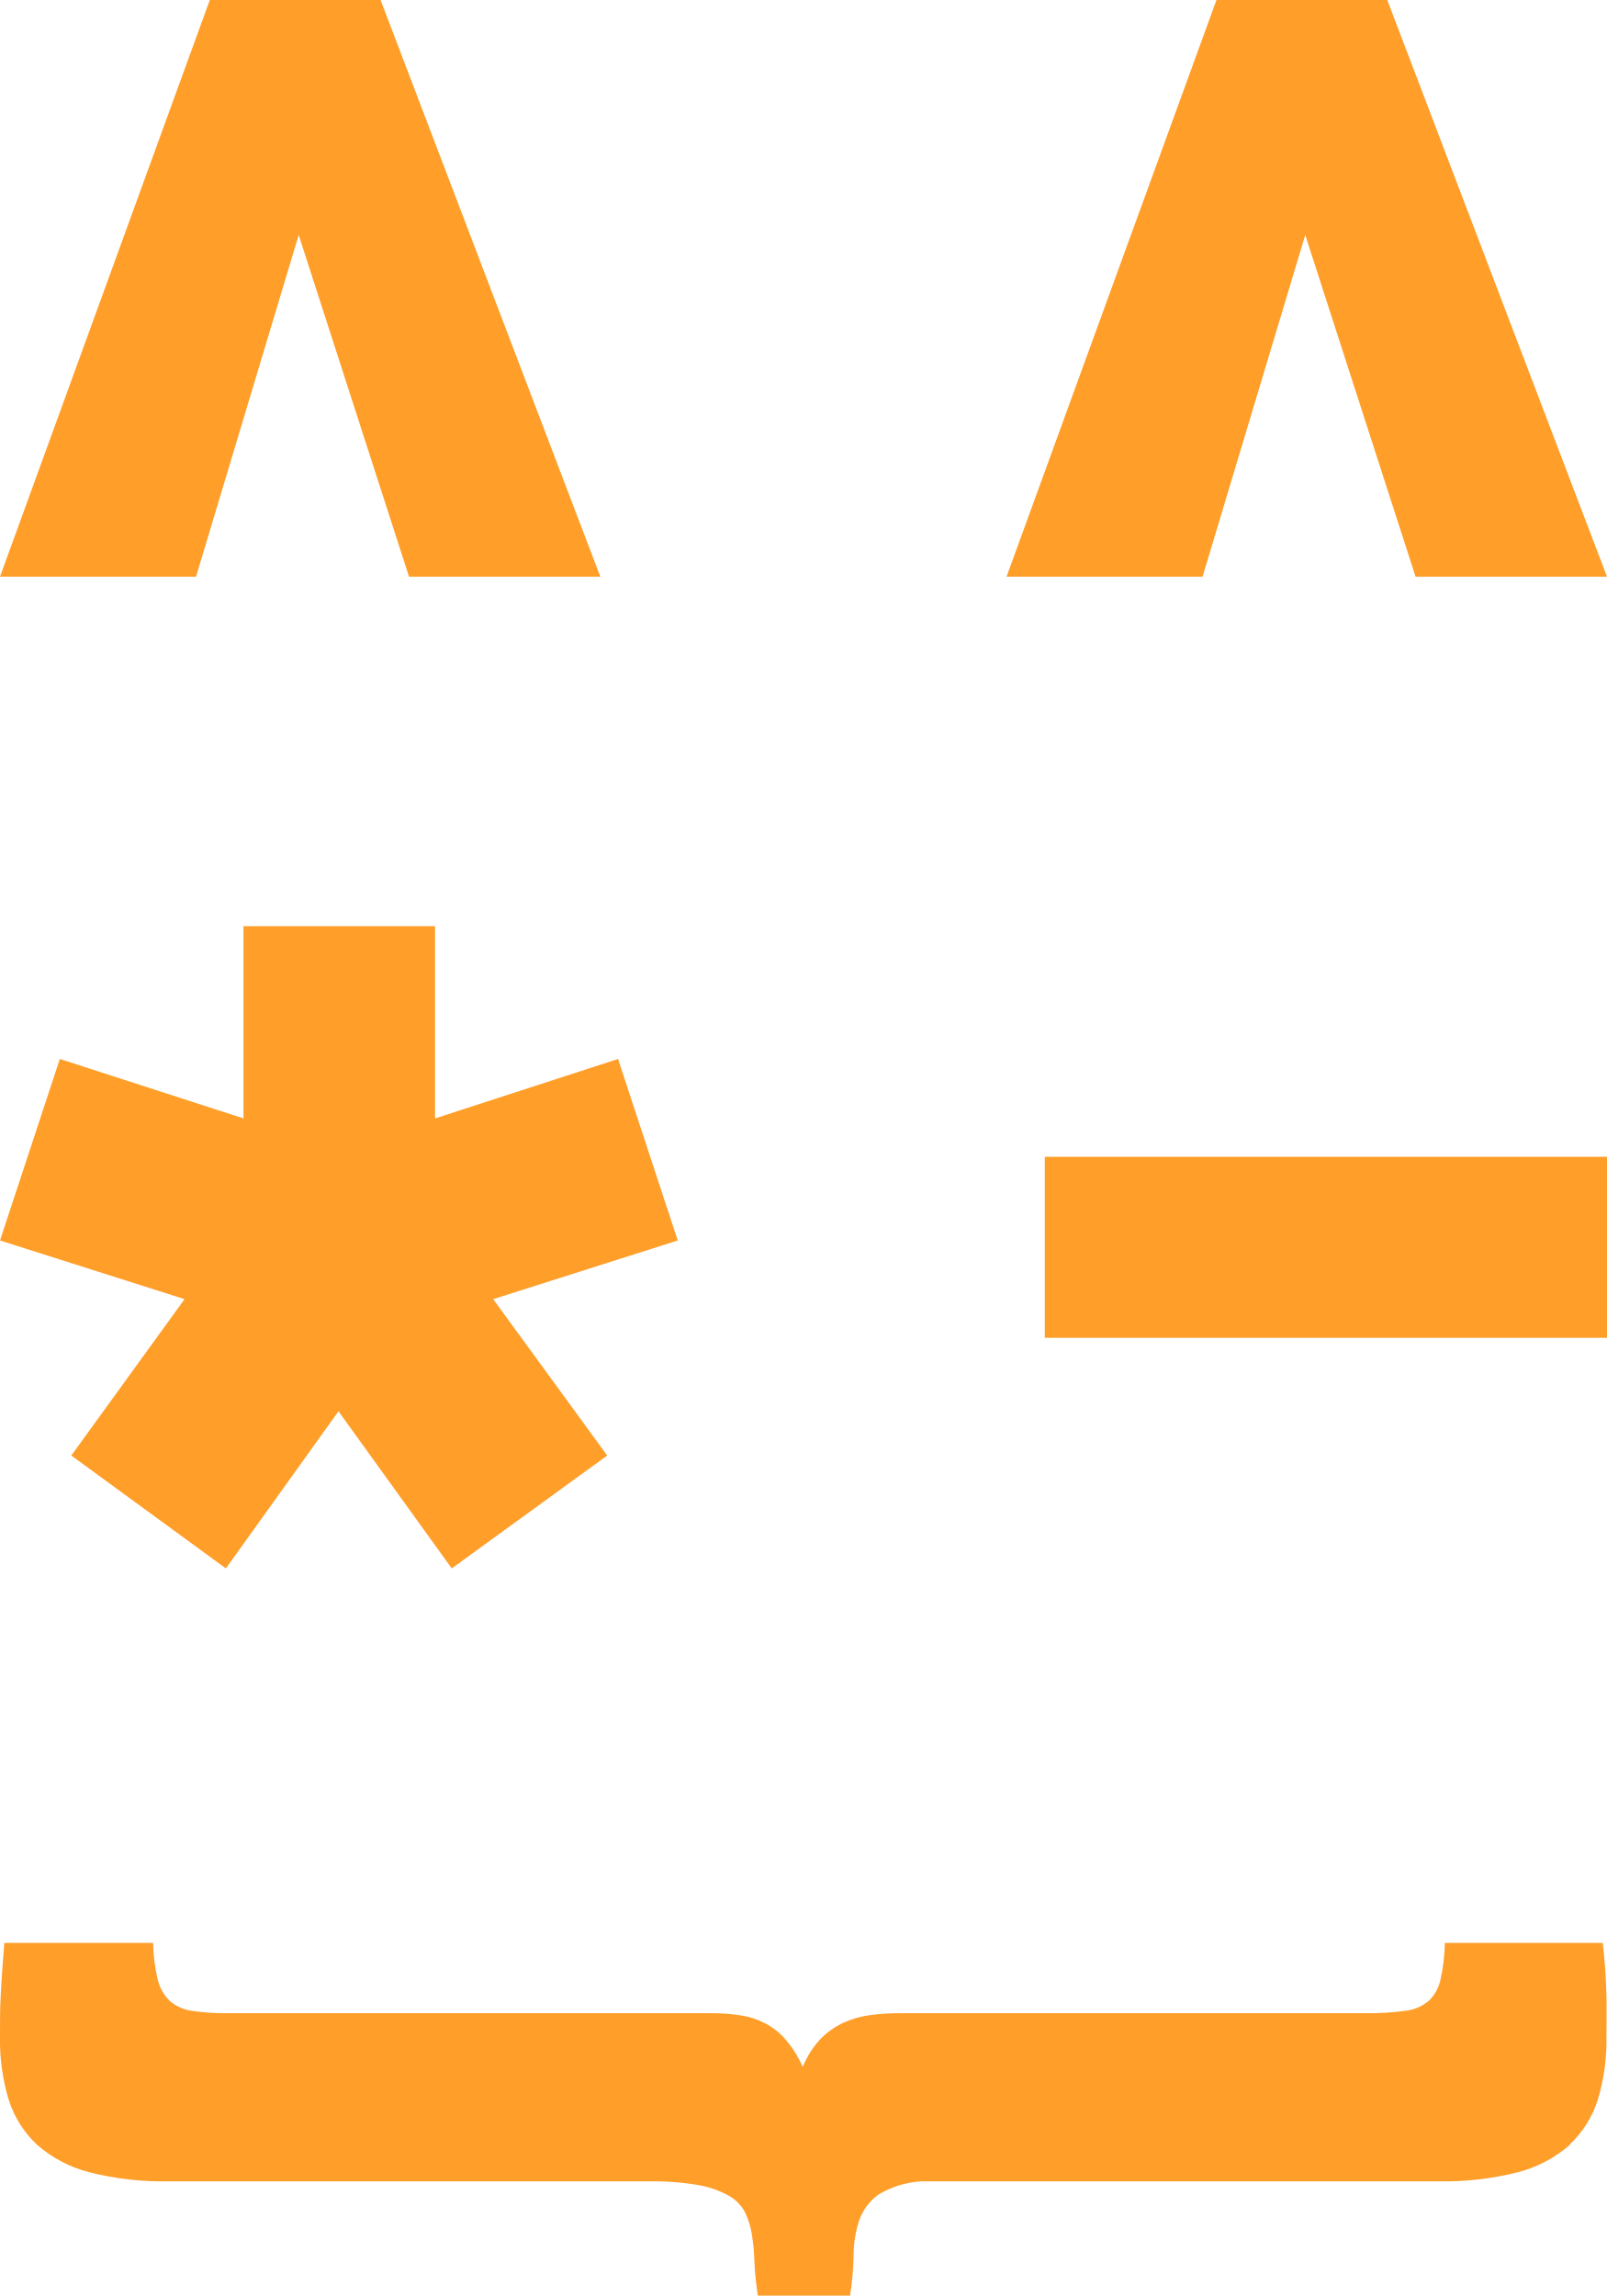
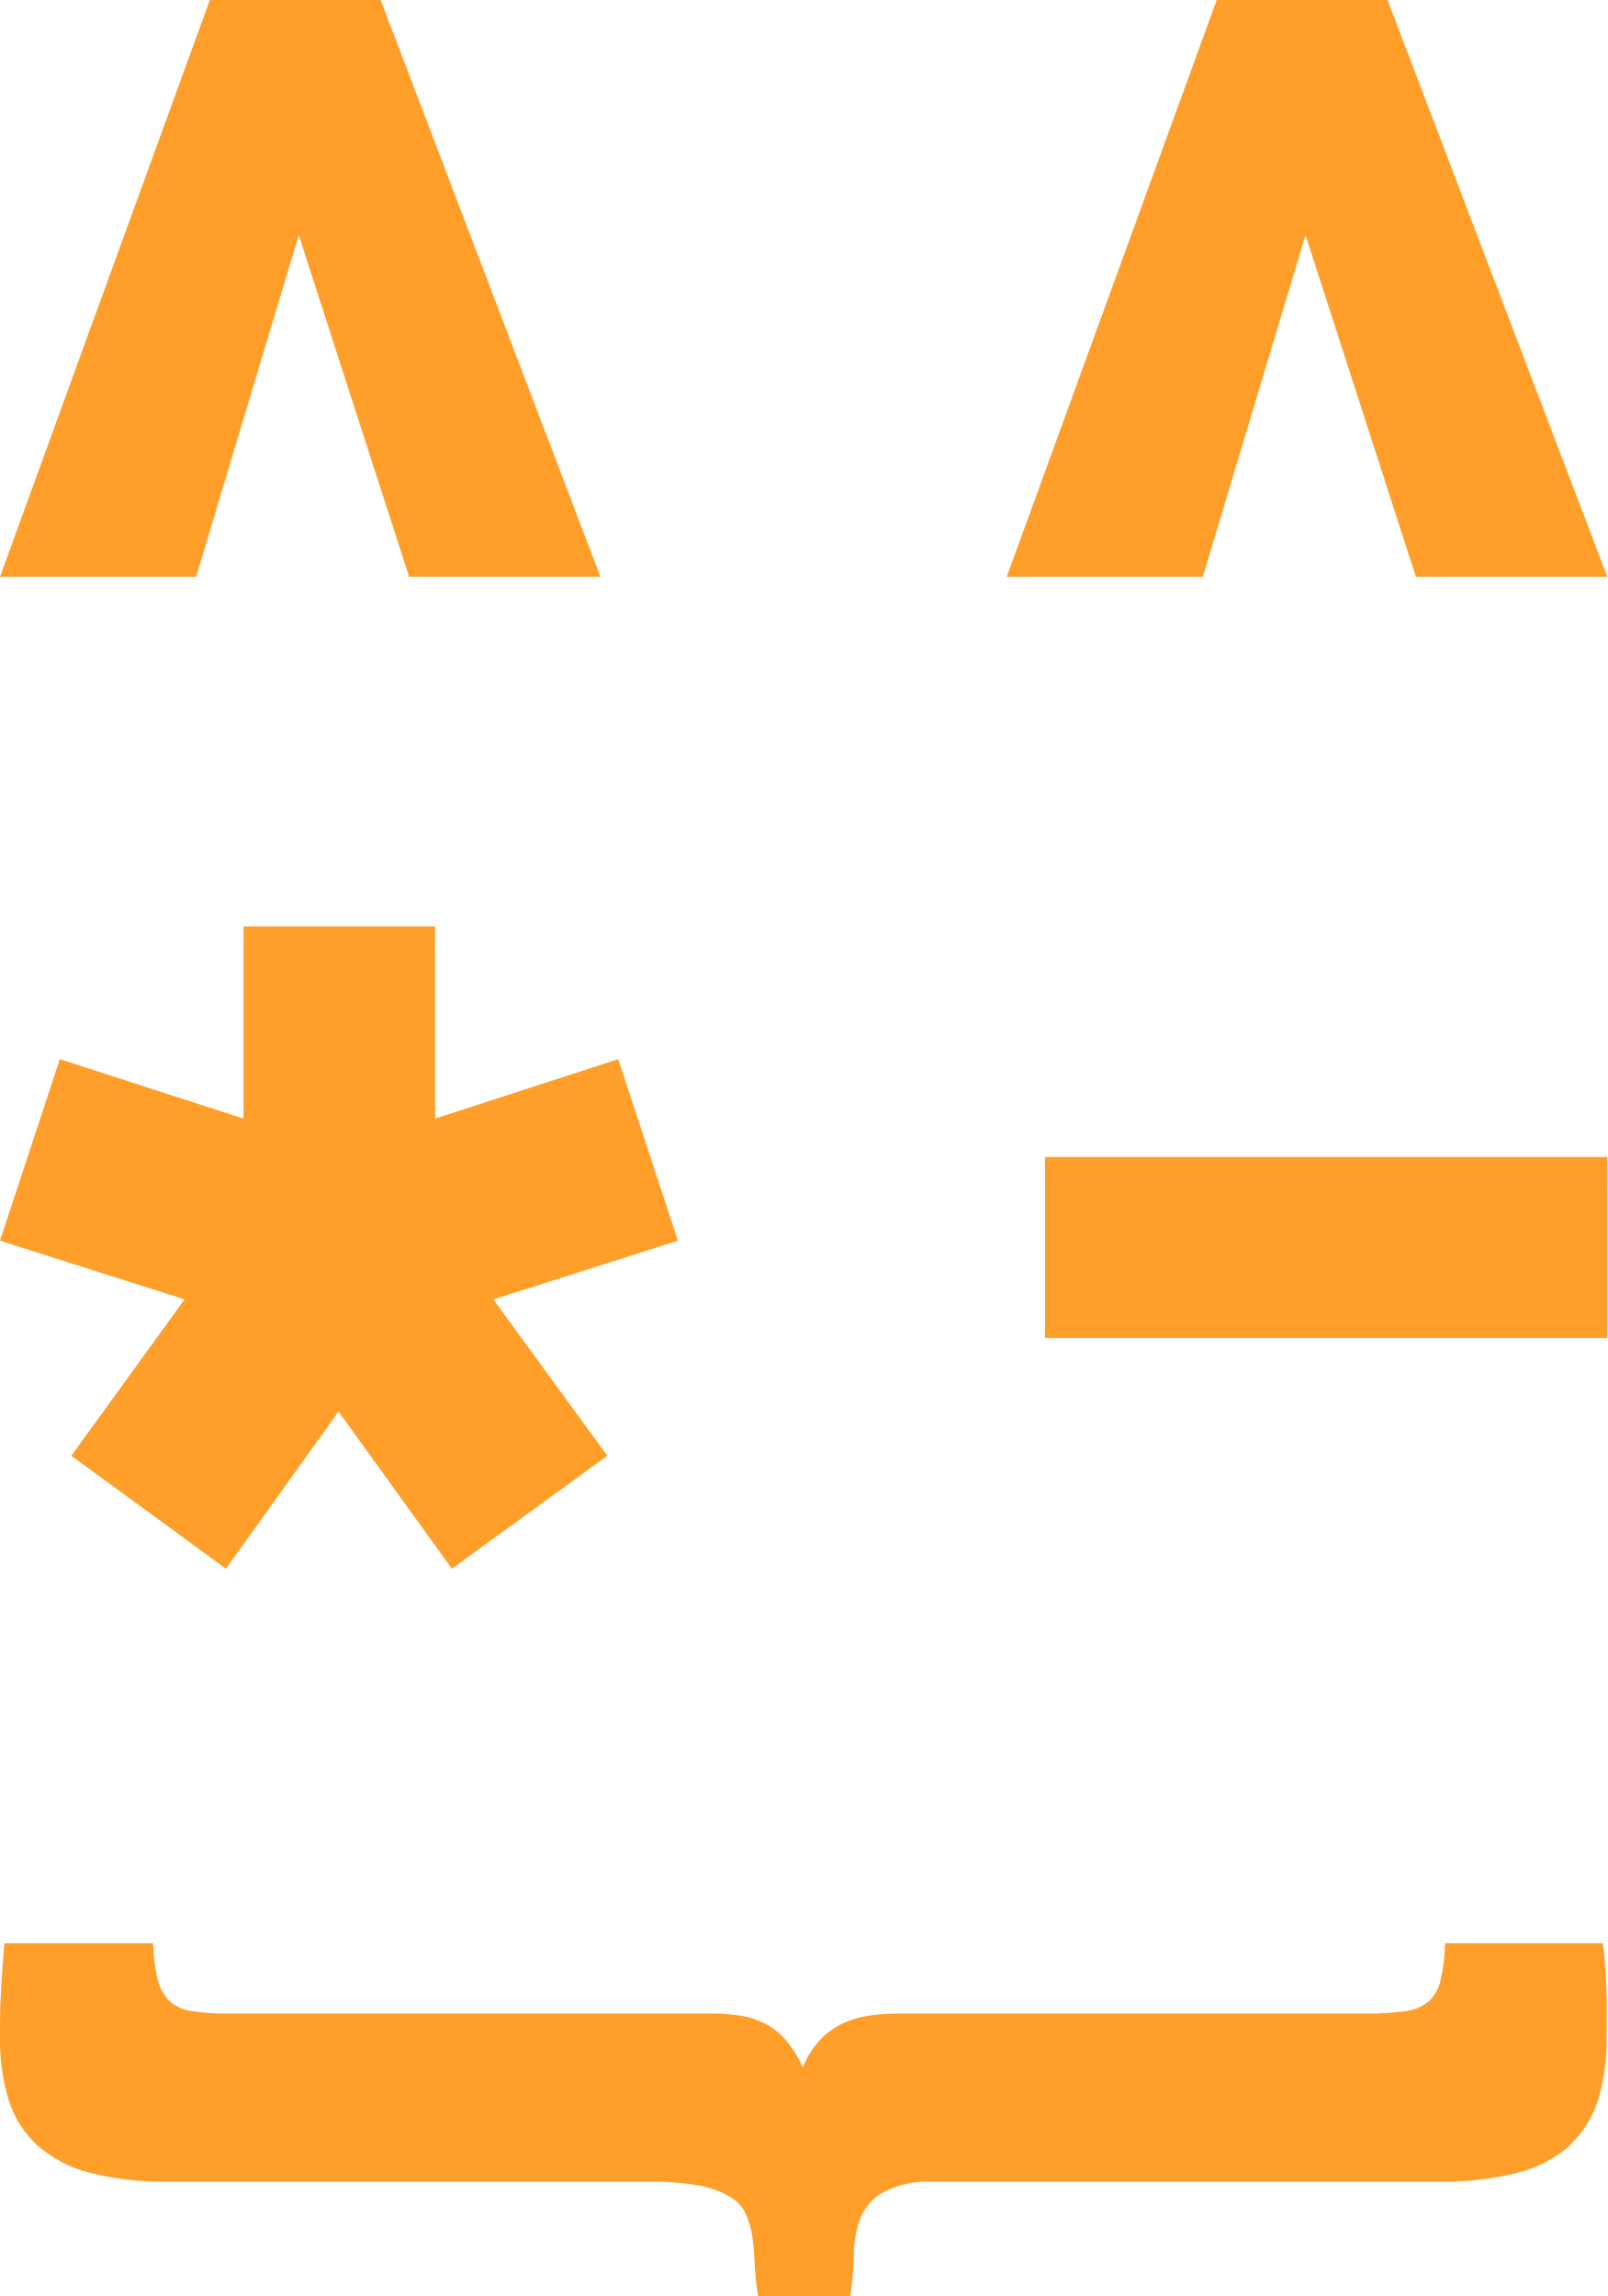
- <svg xmlns="http://www.w3.org/2000/svg" width="126px" height="180px" viewBox="0 0 126 180" version="1.1">
-   <g id="logo/illusive_symbol_only" stroke="none" stroke-width="1" fill="none" fill-rule="evenodd">
-     <g id="illusive_symbol" fill="#FF9E29">
-       <path d="M123.09,168.15 C121.913,169.176 120.512,169.912 119,170.3 C116.967,170.811 114.876,171.05 112.78,171.01 L72.28,171.01 C71.07,171.07 69.895,171.431 68.86,172.06 C68.171,172.56 67.652,173.257 67.37,174.06 C67.079,174.934 66.93,175.849 66.93,176.77 C66.912,177.842 66.818,178.911 66.65,179.97 L59.42,179.97 C59.288,179.142 59.202,178.307 59.16,177.47 C59.142,176.74 59.078,176.012 58.97,175.29 C58.884,174.667 58.705,174.06 58.44,173.49 C58.16,172.932 57.722,172.47 57.18,172.16 C56.437,171.743 55.629,171.456 54.79,171.31 C53.512,171.09 52.217,170.99 50.92,171.01 L13.2,171.01 C11.111,171.049 9.026,170.81 7,170.3 C5.488,169.912 4.087,169.176 2.91,168.15 C1.875,167.181 1.107,165.962 0.68,164.61 C0.2,163.008 -0.03,161.342 -1.66533454e-15,159.67 C-1.66533454e-15,158.49 -1.66533454e-15,157.45 0.05,156.55 C0.1,155.65 0.14,154.88 0.19,154.25 C0.24,153.62 0.29,152.88 0.34,152.32 L12,152.32 C12.02,153.28 12.141,154.235 12.36,155.17 C12.507,155.806 12.829,156.388 13.29,156.85 C13.777,157.277 14.378,157.552 15.02,157.64 C15.937,157.778 16.863,157.841 17.79,157.83 L55.8,157.83 C56.563,157.826 57.326,157.883 58.08,158 C58.747,158.1 59.392,158.309 59.99,158.62 C60.603,158.94 61.15,159.374 61.6,159.9 C62.153,160.545 62.604,161.27 62.94,162.05 C63.261,161.241 63.729,160.499 64.32,159.86 C64.838,159.328 65.448,158.895 66.12,158.58 C66.787,158.277 67.494,158.075 68.22,157.98 C68.979,157.88 69.744,157.83 70.51,157.83 L107.09,157.83 C108.133,157.842 109.176,157.779 110.21,157.64 C110.885,157.563 111.521,157.288 112.04,156.85 C112.502,156.392 112.818,155.807 112.95,155.17 C113.158,154.234 113.272,153.279 113.29,152.32 L125.66,152.32 C125.73,152.88 125.8,153.52 125.85,154.25 C125.9,154.98 125.94,155.65 125.96,156.55 C125.98,157.45 125.96,158.49 125.96,159.67 C125.99,161.342 125.76,163.008 125.28,164.61 C124.853,165.962 124.085,167.181 123.05,168.15 L123.09,168.15 Z" id="Path" />
-       <polygon id="Path" points="81.92 90.69 126 90.69 126 104.88 81.92 104.88 81.92 90.69" />
-       <polygon id="Path" points="102.34 18.42 94.29 45.21 78.92 45.21 95.38 0 108.77 0 126 45.21 110.99 45.21 102.34 18.42" />
-       <polygon id="Path" points="47.61 114.11 35.42 122.96 26.54 110.64 17.71 122.96 5.59 114.11 14.47 101.85 0 97.25 4.69 83.02 19.09 87.68 19.09 72.61 34.11 72.61 34.11 87.68 48.46 83.02 53.14 97.25 38.67 101.85 47.61 114.11 47.61 114.11" />
-       <polygon id="Path" points="23.42 18.42 15.37 45.21 0 45.21 16.45 0 29.84 0 47.07 45.21 32.07 45.21 23.42 18.42 23.42 18.42" />
-     </g>
+ <svg xmlns="http://www.w3.org/2000/svg" id="Layer_1" data-name="Layer 1" viewBox="0 0 126 179.97">
+   <defs>
+     <style>.cls-1{fill:#ff9e29;fill-rule:evenodd;}</style>
+   </defs>
+   <g id="illusive_symbol" data-name="illusive symbol">
+     <path id="Path" class="cls-1" d="M123.09,168.15A10,10,0,0,1,119,170.3a23.67,23.67,0,0,1-6.22.71H72.28a7.25,7.25,0,0,0-3.42,1.05,4.18,4.18,0,0,0-1.49,2,8.59,8.59,0,0,0-.44,2.71,22.91,22.91,0,0,1-.28,3.2H59.42a23.27,23.27,0,0,1-.26-2.5,17.65,17.65,0,0,0-.19-2.18,6.32,6.32,0,0,0-.53-1.8,3.17,3.17,0,0,0-1.26-1.33,7.5,7.5,0,0,0-2.39-.85,20.9,20.9,0,0,0-3.87-.3H13.2A23.57,23.57,0,0,1,7,170.3a10,10,0,0,1-4.09-2.15,8.25,8.25,0,0,1-2.23-3.54A16.2,16.2,0,0,1,0,159.67c0-1.18,0-2.22.05-3.12s.09-1.67.14-2.3.1-1.37.15-1.93H12a13.64,13.64,0,0,0,.36,2.85,3.5,3.5,0,0,0,.93,1.68,3.31,3.31,0,0,0,1.73.79,17.12,17.12,0,0,0,2.77.19h38a14.49,14.49,0,0,1,2.28.17,6.11,6.11,0,0,1,1.91.62,5.39,5.39,0,0,1,1.61,1.28,8.53,8.53,0,0,1,1.34,2.15,7.06,7.06,0,0,1,1.38-2.19,6.16,6.16,0,0,1,1.8-1.28,7.65,7.65,0,0,1,2.1-.6,17.5,17.5,0,0,1,2.29-.15h36.58a21.69,21.69,0,0,0,3.12-.19,3.47,3.47,0,0,0,1.83-.79,3.31,3.31,0,0,0,.91-1.68,14.41,14.41,0,0,0,.34-2.85h12.37c.07.56.14,1.2.19,1.93s.09,1.4.11,2.3,0,1.94,0,3.12a16.2,16.2,0,0,1-.68,4.94,8.25,8.25,0,0,1-2.23,3.54Z" transform="translate(0 0)" />
+     <polygon class="cls-1" points="81.92 90.69 126 90.69 126 104.88 81.92 104.88 81.92 90.69" />
+     <polygon class="cls-1" points="102.34 18.42 94.29 45.21 78.92 45.21 95.38 0 108.77 0 126 45.21 110.99 45.21 102.34 18.42" />
+     <polygon class="cls-1" points="47.61 114.11 35.42 122.96 26.54 110.64 17.71 122.96 5.59 114.11 14.47 101.85 0 97.25 4.69 83.02 19.09 87.68 19.09 72.61 34.11 72.61 34.11 87.68 48.46 83.02 53.14 97.25 38.67 101.85 47.61 114.11 47.61 114.11" />
+     <polygon class="cls-1" points="23.42 18.42 15.37 45.21 0 45.21 16.45 0 29.84 0 47.07 45.21 32.07 45.21 23.42 18.42 23.42 18.42" />
  </g>
</svg>
